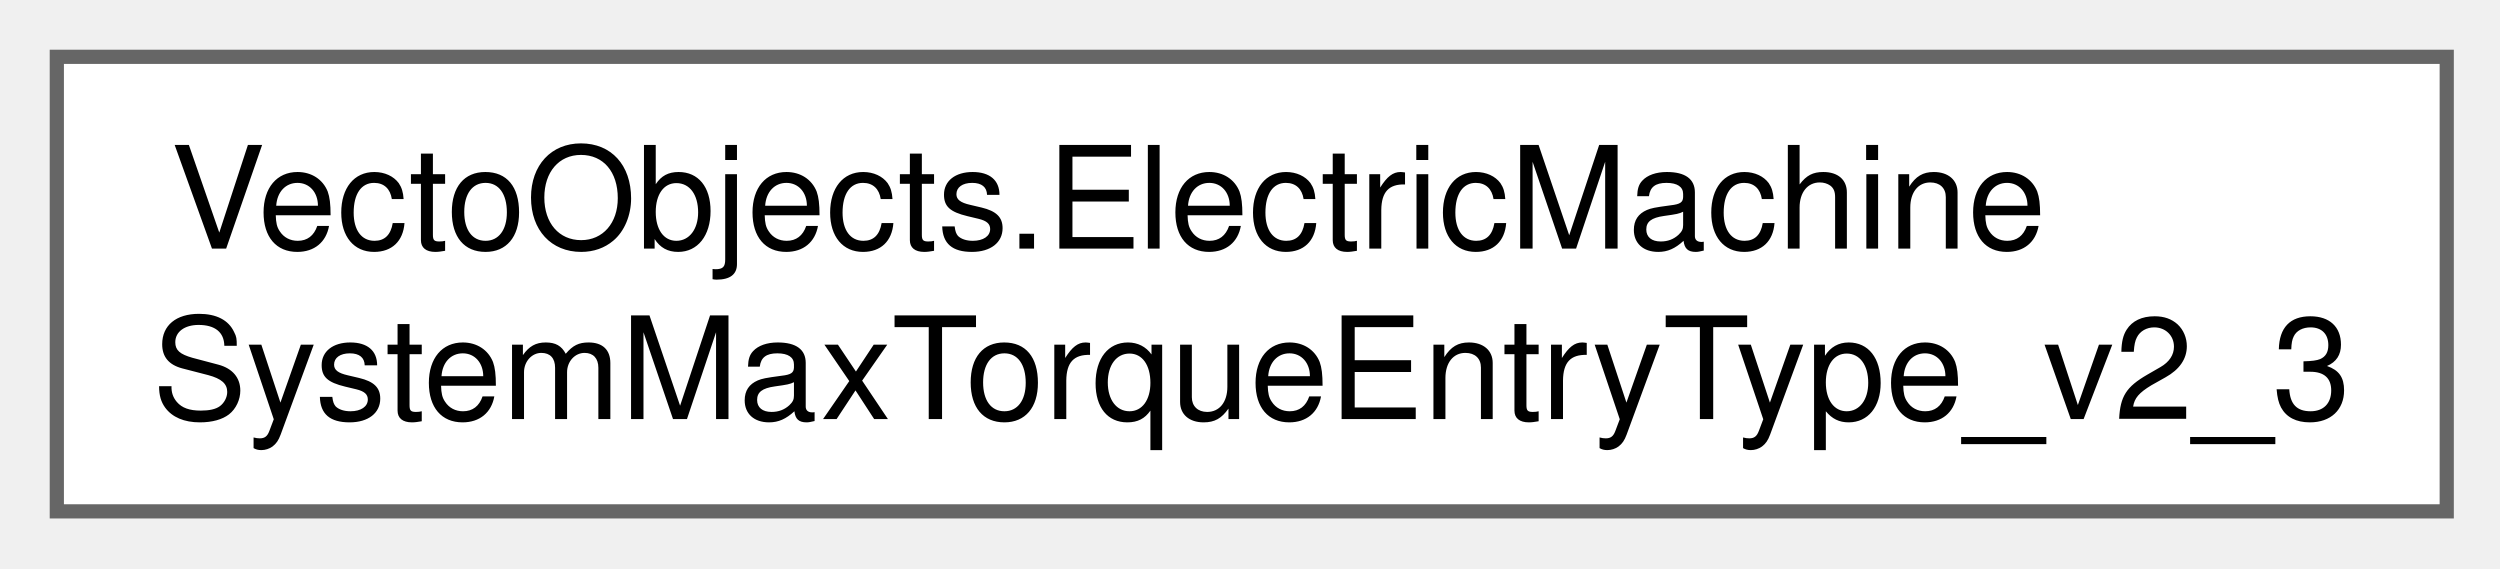
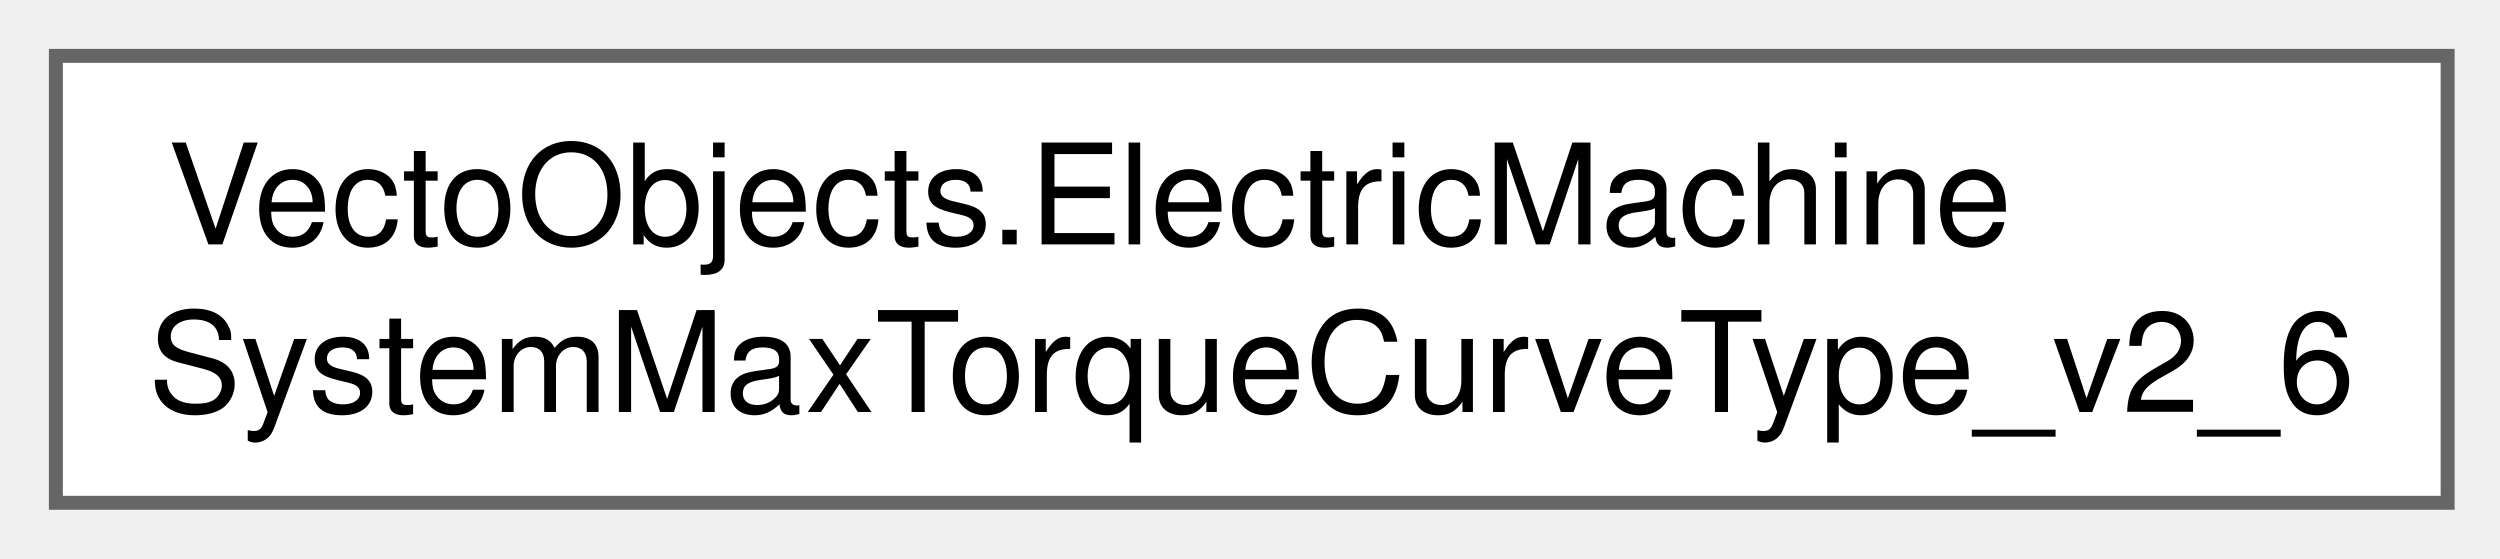
- <svg xmlns="http://www.w3.org/2000/svg" xmlns:xlink="http://www.w3.org/1999/xlink" width="176pt" height="40pt" viewBox="0.00 0.00 176.00 40.00">
+ <svg xmlns="http://www.w3.org/2000/svg" xmlns:xlink="http://www.w3.org/1999/xlink" width="179pt" height="40pt" viewBox="0.00 0.00 179.00 40.00">
  <g id="graph0" class="graph" transform="scale(1 1) rotate(0) translate(4 36)">
    <g id="Node000000" class="node">
      <g id="a_Node000000">
-         <a xlink:href="class_vecto_objects_1_1_electric_machine_system_max_torque_entry_type__v2__3.html" target="_top" xlink:title=" ">
-           <polygon fill="white" stroke="#666666" points="168.25,-32 0,-32 0,0 168.25,0 168.25,-32" />
+         <a xlink:href="class_vecto_objects_1_1_electric_machine_system_max_torque_curve_type__v2__6.html" target="_top" xlink:title=" ">
+           <polygon fill="white" stroke="#666666" points="171.25,-32 0,-32 0,0 171.25,0 171.25,-32" />
          <text xml:space="preserve" text-anchor="start" x="8" y="-18.5" font-family="Helvetica,sans-Serif" font-size="10.00">VectoObjects.ElectricMachine</text>
-           <text xml:space="preserve" text-anchor="middle" x="84.12" y="-6.5" font-family="Helvetica,sans-Serif" font-size="10.00">SystemMaxTorqueEntryType_v2_3</text>
+           <text xml:space="preserve" text-anchor="middle" x="85.62" y="-6.5" font-family="Helvetica,sans-Serif" font-size="10.00">SystemMaxTorqueCurveType_v2_6</text>
        </a>
      </g>
    </g>
  </g>
</svg>
